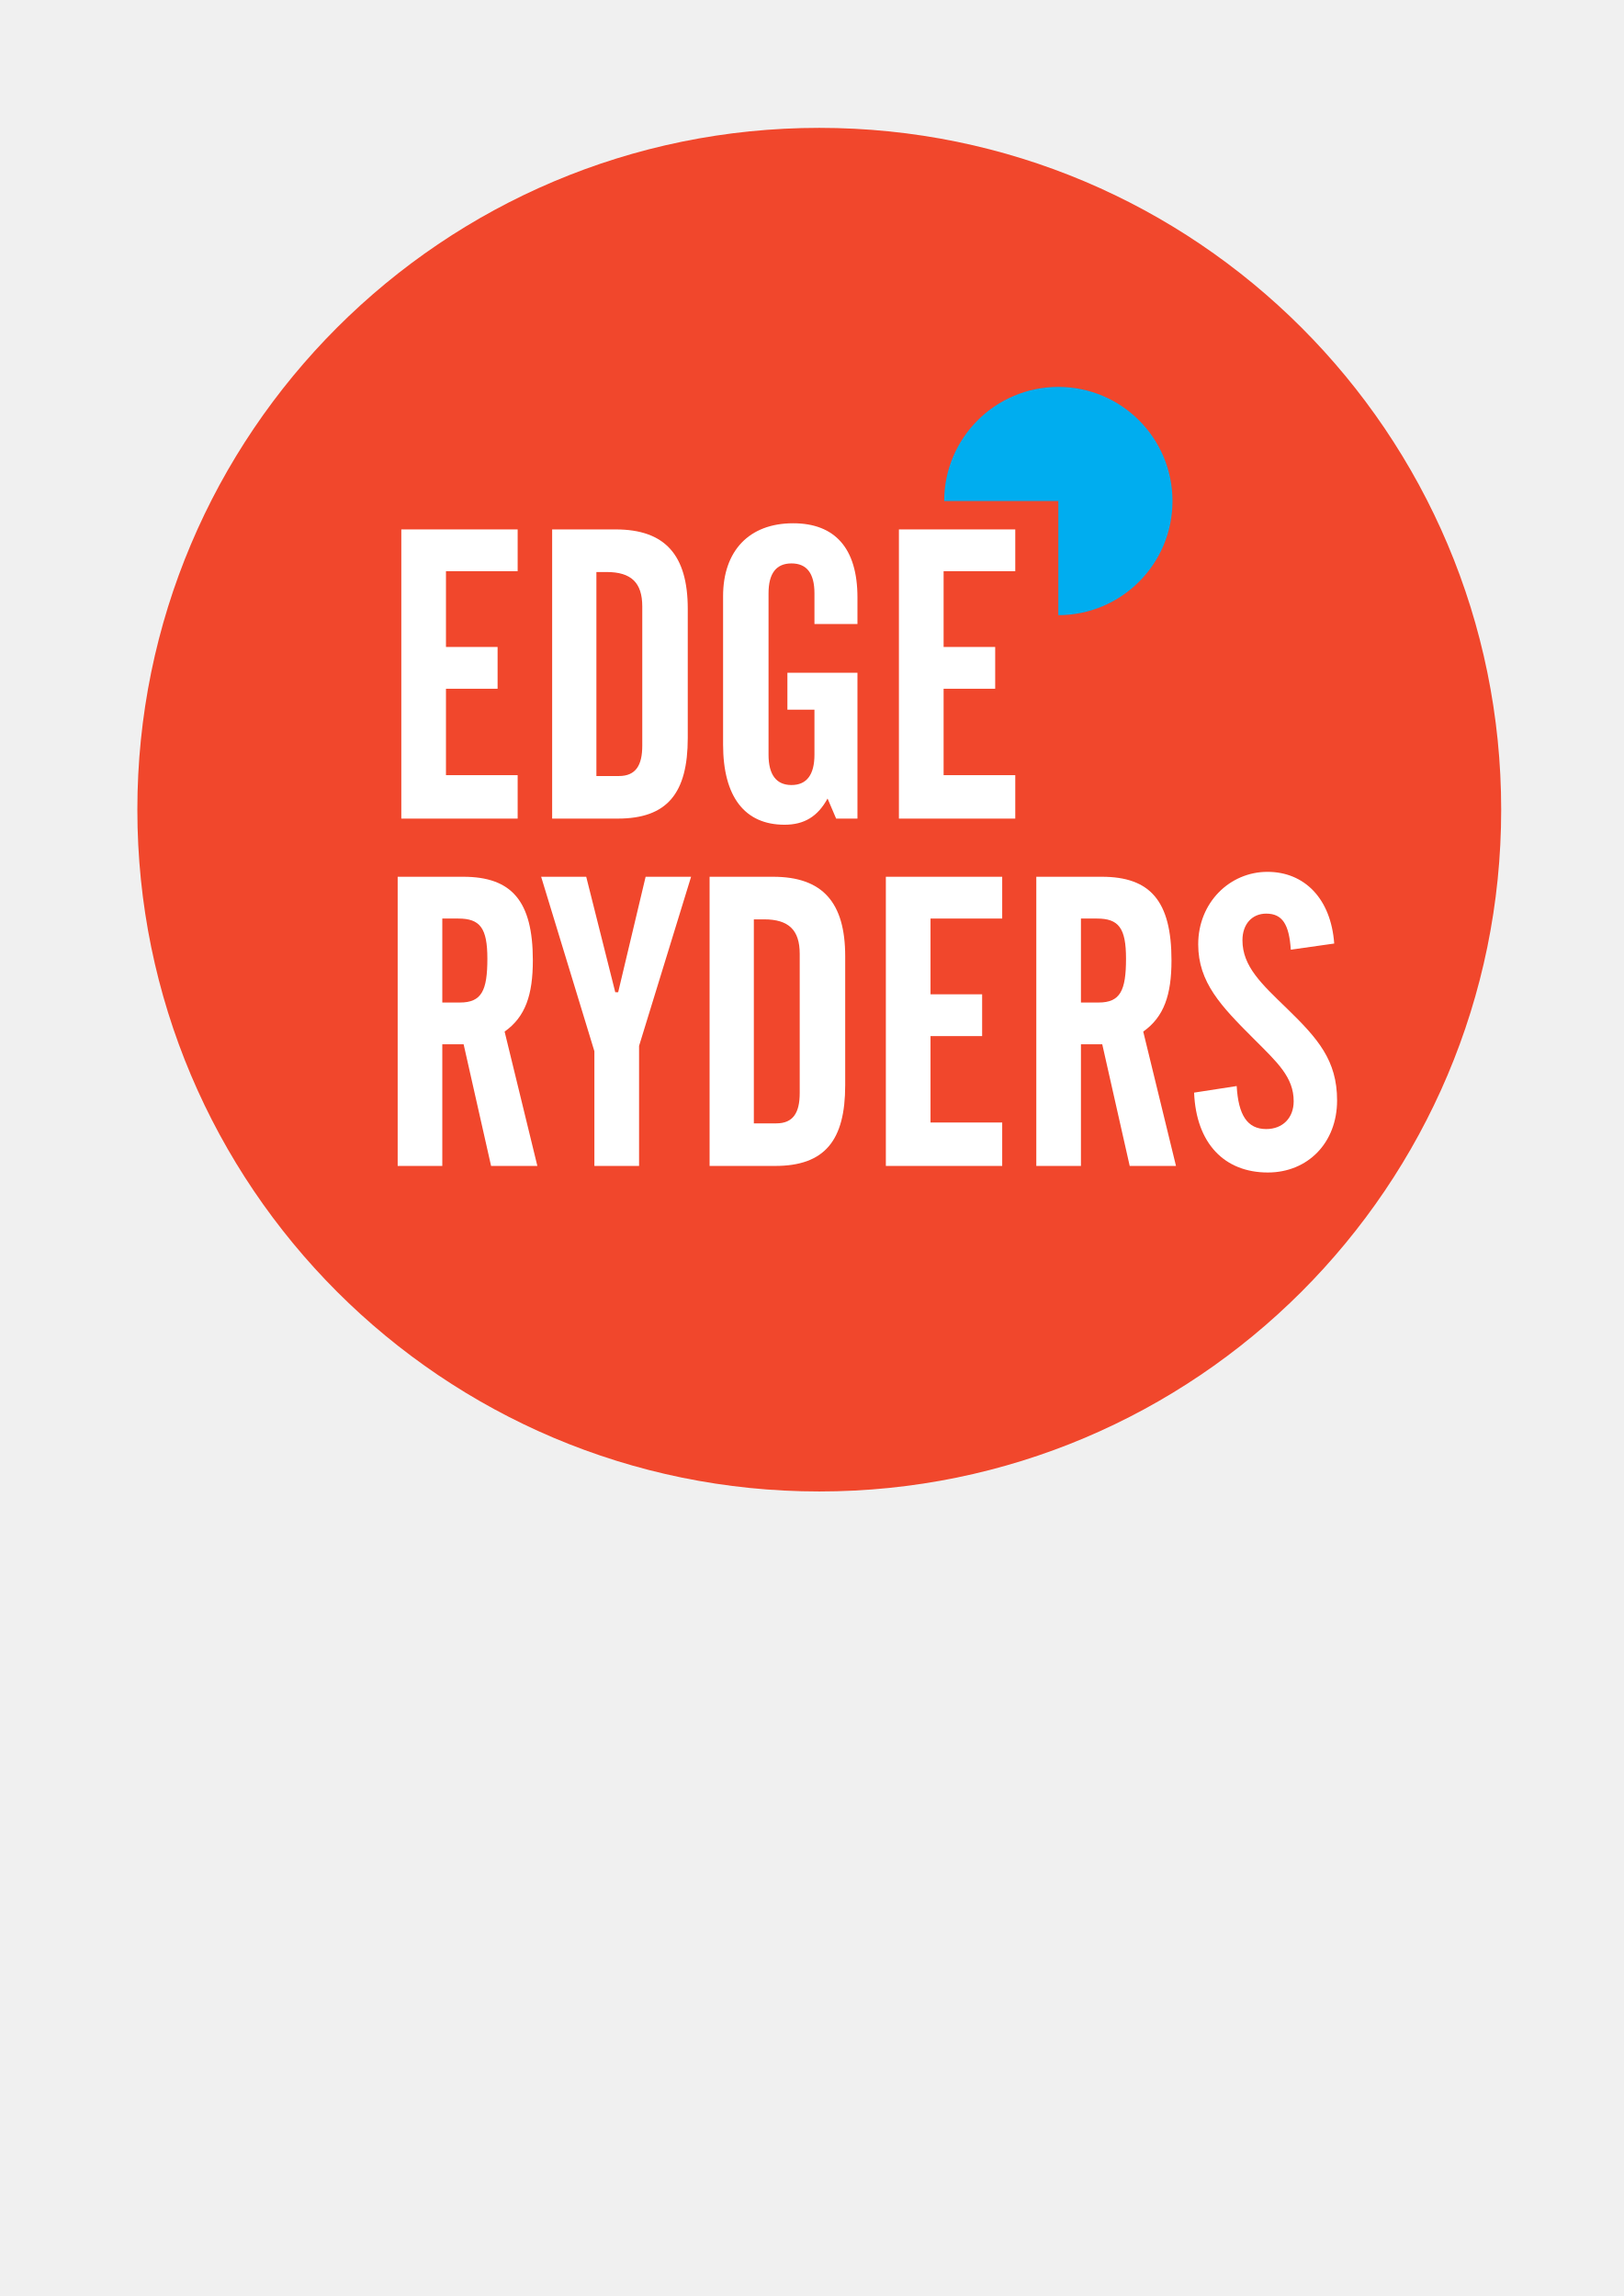
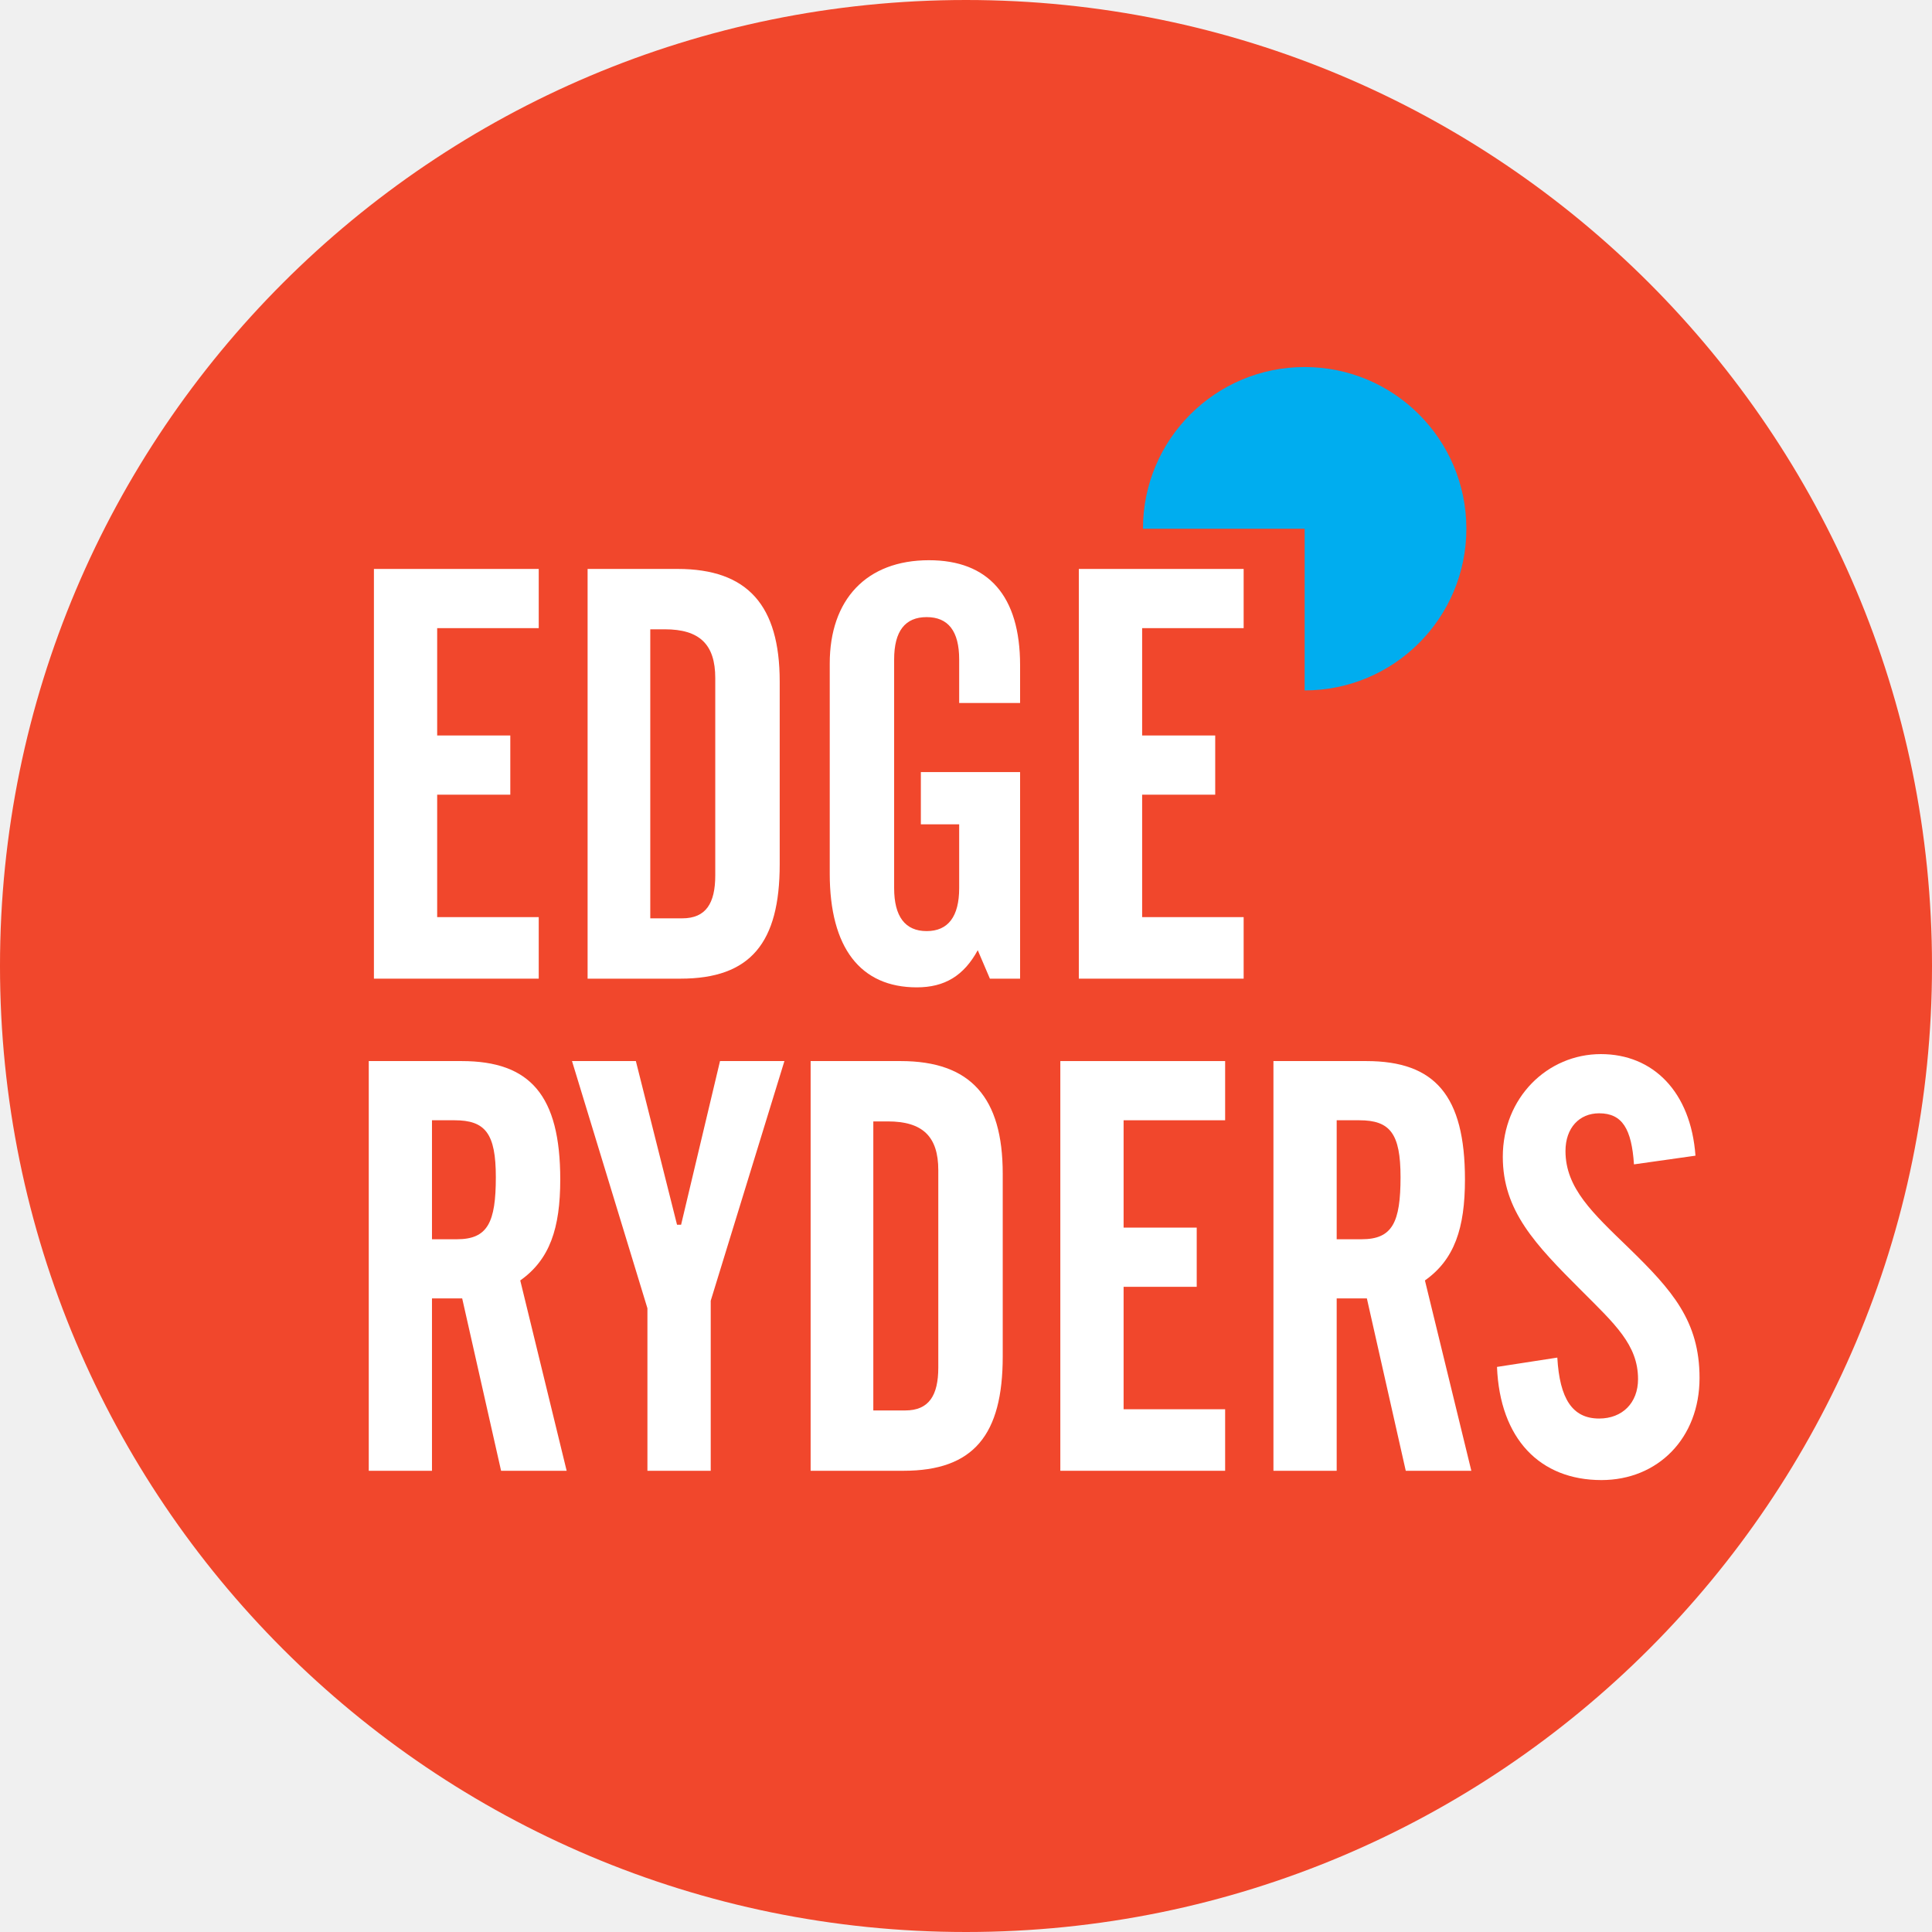
- <svg xmlns="http://www.w3.org/2000/svg" width="744.094" height="1052.362" id="svg2" version="1.1">
+ <svg xmlns="http://www.w3.org/2000/svg" width="625" height="625" id="svg2" version="1.1">
  <defs id="defs4">
    <clipPath id="clipPath3479" clipPathUnits="userSpaceOnUse">
      <path id="path3481" d="M 0,500 500,500 500,0 0,0 0,500 z" />
    </clipPath>
  </defs>
-   <g id="layer1">
+   <g id="layer1" transform="translate(-62.947,-58.60567)">
    <g transform="matrix(1.25,0,0,-1.25,46.947,881.6055)" id="g3473">
      <g id="g3475">
        <g clip-path="url(#clipPath3479)" id="g3477" transform="translate(12.8,158.4)">
          <g id="g3561">
            <g id="g3483" transform="translate(-0.001,250.0029)">
              <path d="M 0,0 C 0,138.068 111.93,249.997 250,249.997 388.07,249.997 500.002,138.068 500.002,0 500.002,-138.071 388.07,-250.003 250,-250.003 111.93,-250.003 0,-138.071 0,0" style="fill:#f1472c;fill-opacity:1;fill-rule:nonzero;stroke:none" id="path3485" />
            </g>
            <g id="g3487" transform="translate(96.7705,352.7588)">
              <path d="m 0,0 42.652,0 0,-15.32 -26.283,0 0,-27.782 18.927,0 0,-15.321 -18.927,0 0,-31.686 26.283,0 0,-15.926 -42.652,0 L 0,0 z" style="fill:#ffffff;fill-opacity:1;fill-rule:nonzero;stroke:none" id="path3489" />
            </g>
            <g id="g3491" transform="translate(176.5469,262.334)">
              <path d="m 0,0 c 6.166,0 8.562,3.913 8.562,11.124 l 0,51.063 c 0,8.713 -4.06,12.618 -13.071,12.618 l -3.747,0 L -8.256,0 0,0 z m -24.477,90.425 23.289,0 c 18.158,0 26.428,-9.46 26.428,-29.139 l 0,-47.306 c 0,-20.273 -7.509,-29.59 -25.682,-29.59 l -24.035,0 0,106.035 z" style="fill:#ffffff;fill-opacity:1;fill-rule:nonzero;stroke:none" id="path3493" />
            </g>
            <g id="g3495" transform="translate(214.7363,328.2754)">
              <path d="m 0,0 c 0,16.526 9.465,26.739 25.678,26.739 15.329,0 23.585,-9.17 23.585,-27.181 l 0,-9.769 -15.765,0 0,11.263 c 0,7.363 -2.861,10.965 -8.414,10.965 -5.563,0 -8.418,-3.602 -8.418,-10.965 l 0,-59.172 c 0,-7.36 2.855,-11.123 8.418,-11.123 5.553,0 8.414,3.763 8.414,11.123 l 0,16.517 -9.918,0 0,13.519 25.683,0 0,-53.468 -7.814,0 -3.145,7.364 C 34.696,-80.805 29.736,-83.802 22.528,-83.802 7.962,-83.802 0,-73.586 0,-54.364 L 0,0 z" style="fill:#ffffff;fill-opacity:1;fill-rule:nonzero;stroke:none" id="path3497" />
            </g>
            <g id="g3499" transform="translate(279.1982,352.7588)">
              <path d="m 0,0 42.657,0 0,-15.32 -26.272,0 0,-27.782 18.912,0 0,-15.321 -18.912,0 0,-31.686 26.272,0 0,-15.926 -42.657,0 L 0,0 z" style="fill:#ffffff;fill-opacity:1;fill-rule:nonzero;stroke:none" id="path3501" />
            </g>
            <g id="g3503" transform="translate(111.7959,179.2832)">
              <path d="m 0,0 6.463,0 c 7.964,0 10.062,4.36 10.062,16.082 0,11.261 -2.702,14.71 -10.666,14.71 L 0,30.792 0,0 z m 0,-59.92 -16.36,0 0,106.032 24.026,0 c 17.728,0 25.531,-8.857 25.531,-30.64 0,-12.612 -2.698,-20.722 -10.352,-26.132 l 12.008,-49.26 -16.969,0 -10.064,44.605 -7.82,0 0,-44.605 z" style="fill:#ffffff;fill-opacity:1;fill-rule:nonzero;stroke:none" id="path3505" />
            </g>
            <g id="g3507" transform="translate(164.5605,225.3955)">
              <path d="m 0,0 10.652,-42.35 1.056,0 10.07,42.35 16.667,0 -19.071,-62.025 0,-44.007 -16.382,0 0,42.055 L -16.526,0 0,0 z" style="fill:#ffffff;fill-opacity:1;fill-rule:nonzero;stroke:none" id="path3509" />
            </g>
            <g id="g3511" transform="translate(234.2676,134.9756)">
              <path d="m 0,0 c 6.165,0 8.563,3.912 8.563,11.123 l 0,51.061 c 0,8.712 -4.056,12.62 -13.064,12.62 l -3.754,0 L -8.255,0 0,0 z m -24.478,90.42 23.281,0 c 18.178,0 26.435,-9.46 26.435,-29.14 l 0,-47.305 c 0,-20.269 -7.508,-29.587 -25.681,-29.587 l -24.035,0 0,106.032 z" style="fill:#ffffff;fill-opacity:1;fill-rule:nonzero;stroke:none" id="path3513" />
            </g>
            <g id="g3515" transform="translate(274.4121,225.3955)">
              <path d="m 0,0 42.652,0 0,-15.32 -26.278,0 0,-27.781 18.923,0 0,-15.32 -18.923,0 0,-31.688 26.278,0 0,-15.923 -42.652,0 L 0,0 z" style="fill:#ffffff;fill-opacity:1;fill-rule:nonzero;stroke:none" id="path3517" />
            </g>
            <g id="g3519" transform="translate(345.9326,179.2832)">
              <path d="m 0,0 6.463,0 c 7.956,0 10.063,4.36 10.063,16.082 0,11.261 -2.703,14.71 -10.666,14.71 L 0,30.792 0,0 z m 0,-59.92 -16.367,0 0,106.032 24.025,0 c 17.718,0 25.538,-8.857 25.538,-30.64 0,-12.612 -2.708,-20.722 -10.358,-26.132 l 12.01,-49.26 -16.971,0 -10.064,44.605 -7.813,0 0,-44.605 z" style="fill:#ffffff;fill-opacity:1;fill-rule:nonzero;stroke:none" id="path3521" />
            </g>
            <g id="g3523" transform="translate(403.0313,148.6543)">
              <path d="m 0,0 c 0.61,-10.67 3.913,-15.771 10.822,-15.771 6.01,0 10.071,4.048 10.071,10.206 0,8.862 -6.016,14.262 -14.727,22.985 -11.867,11.857 -20.274,20.579 -20.274,34.541 0,15.32 11.564,26.584 25.384,26.584 13.521,0 23.282,-9.76 24.479,-26.287 l -15.917,-2.25 c -0.609,9.161 -3.006,13.217 -9.016,13.217 -5.106,0 -8.708,-3.756 -8.708,-9.764 0,-9.611 7.058,-16.07 16.366,-25.076 C 29.747,17.42 36.808,9.453 36.808,-5.263 c 0,-15.62 -10.819,-26.432 -25.385,-26.432 -15.917,0 -26.284,10.658 -27.034,29.284 L 0,0 z" style="fill:#ffffff;fill-opacity:1;fill-rule:nonzero;stroke:none" id="path3525" />
            </g>
            <g id="g3527" transform="translate(337.6436,321.3203)">
              <path d="M 0,0 C 23.112,0 41.849,18.736 41.849,41.846 41.849,64.958 23.113,83.694 0,83.694 -23.108,83.691 -41.846,64.958 -41.847,41.846 l 41.85,0 L 0,0 z" style="fill:#00adef;fill-opacity:1;fill-rule:nonzero;stroke:none" id="path3529" />
            </g>
          </g>
        </g>
      </g>
    </g>
  </g>
</svg>
